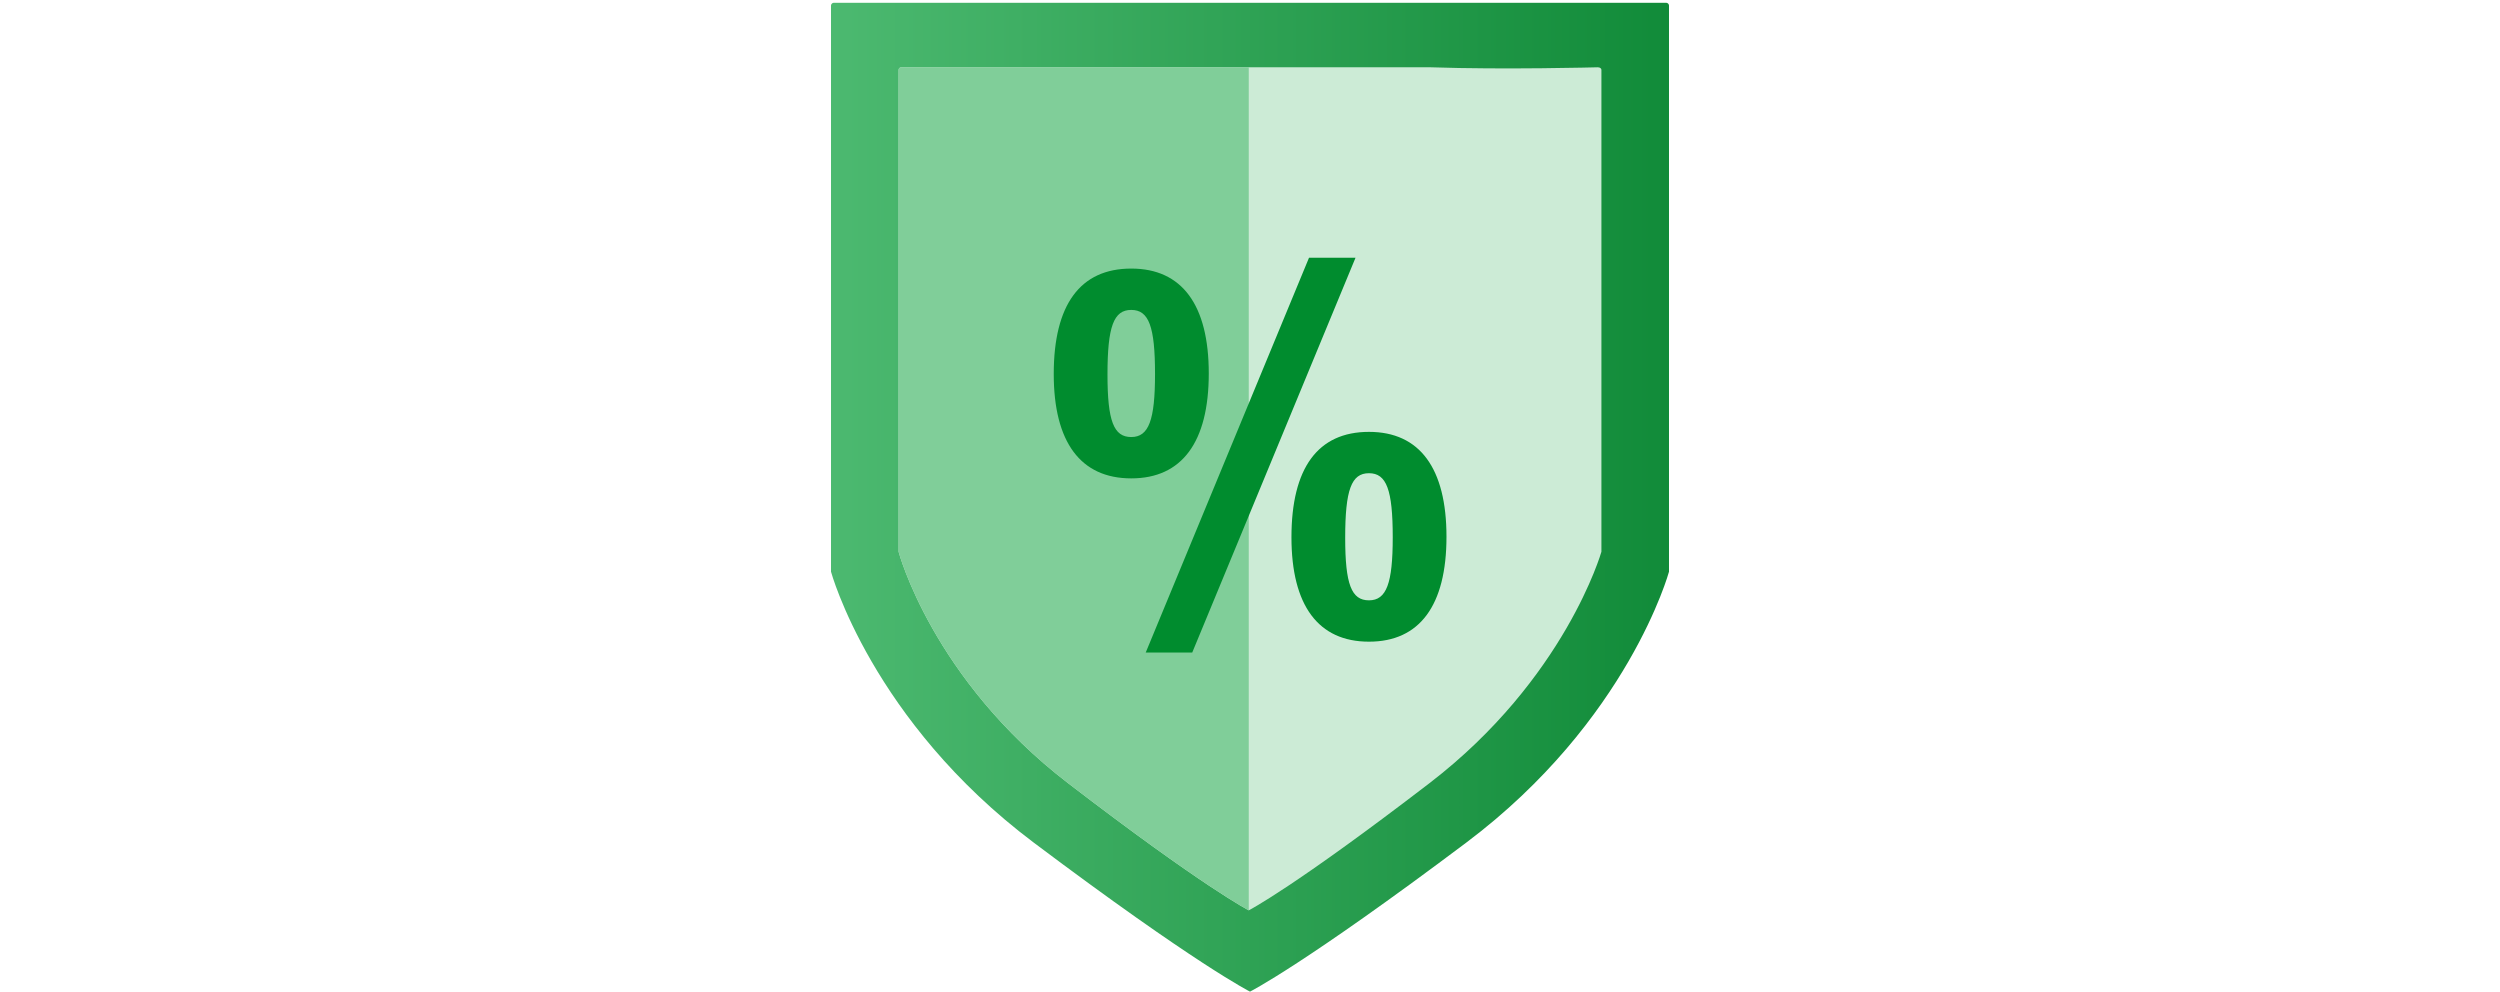
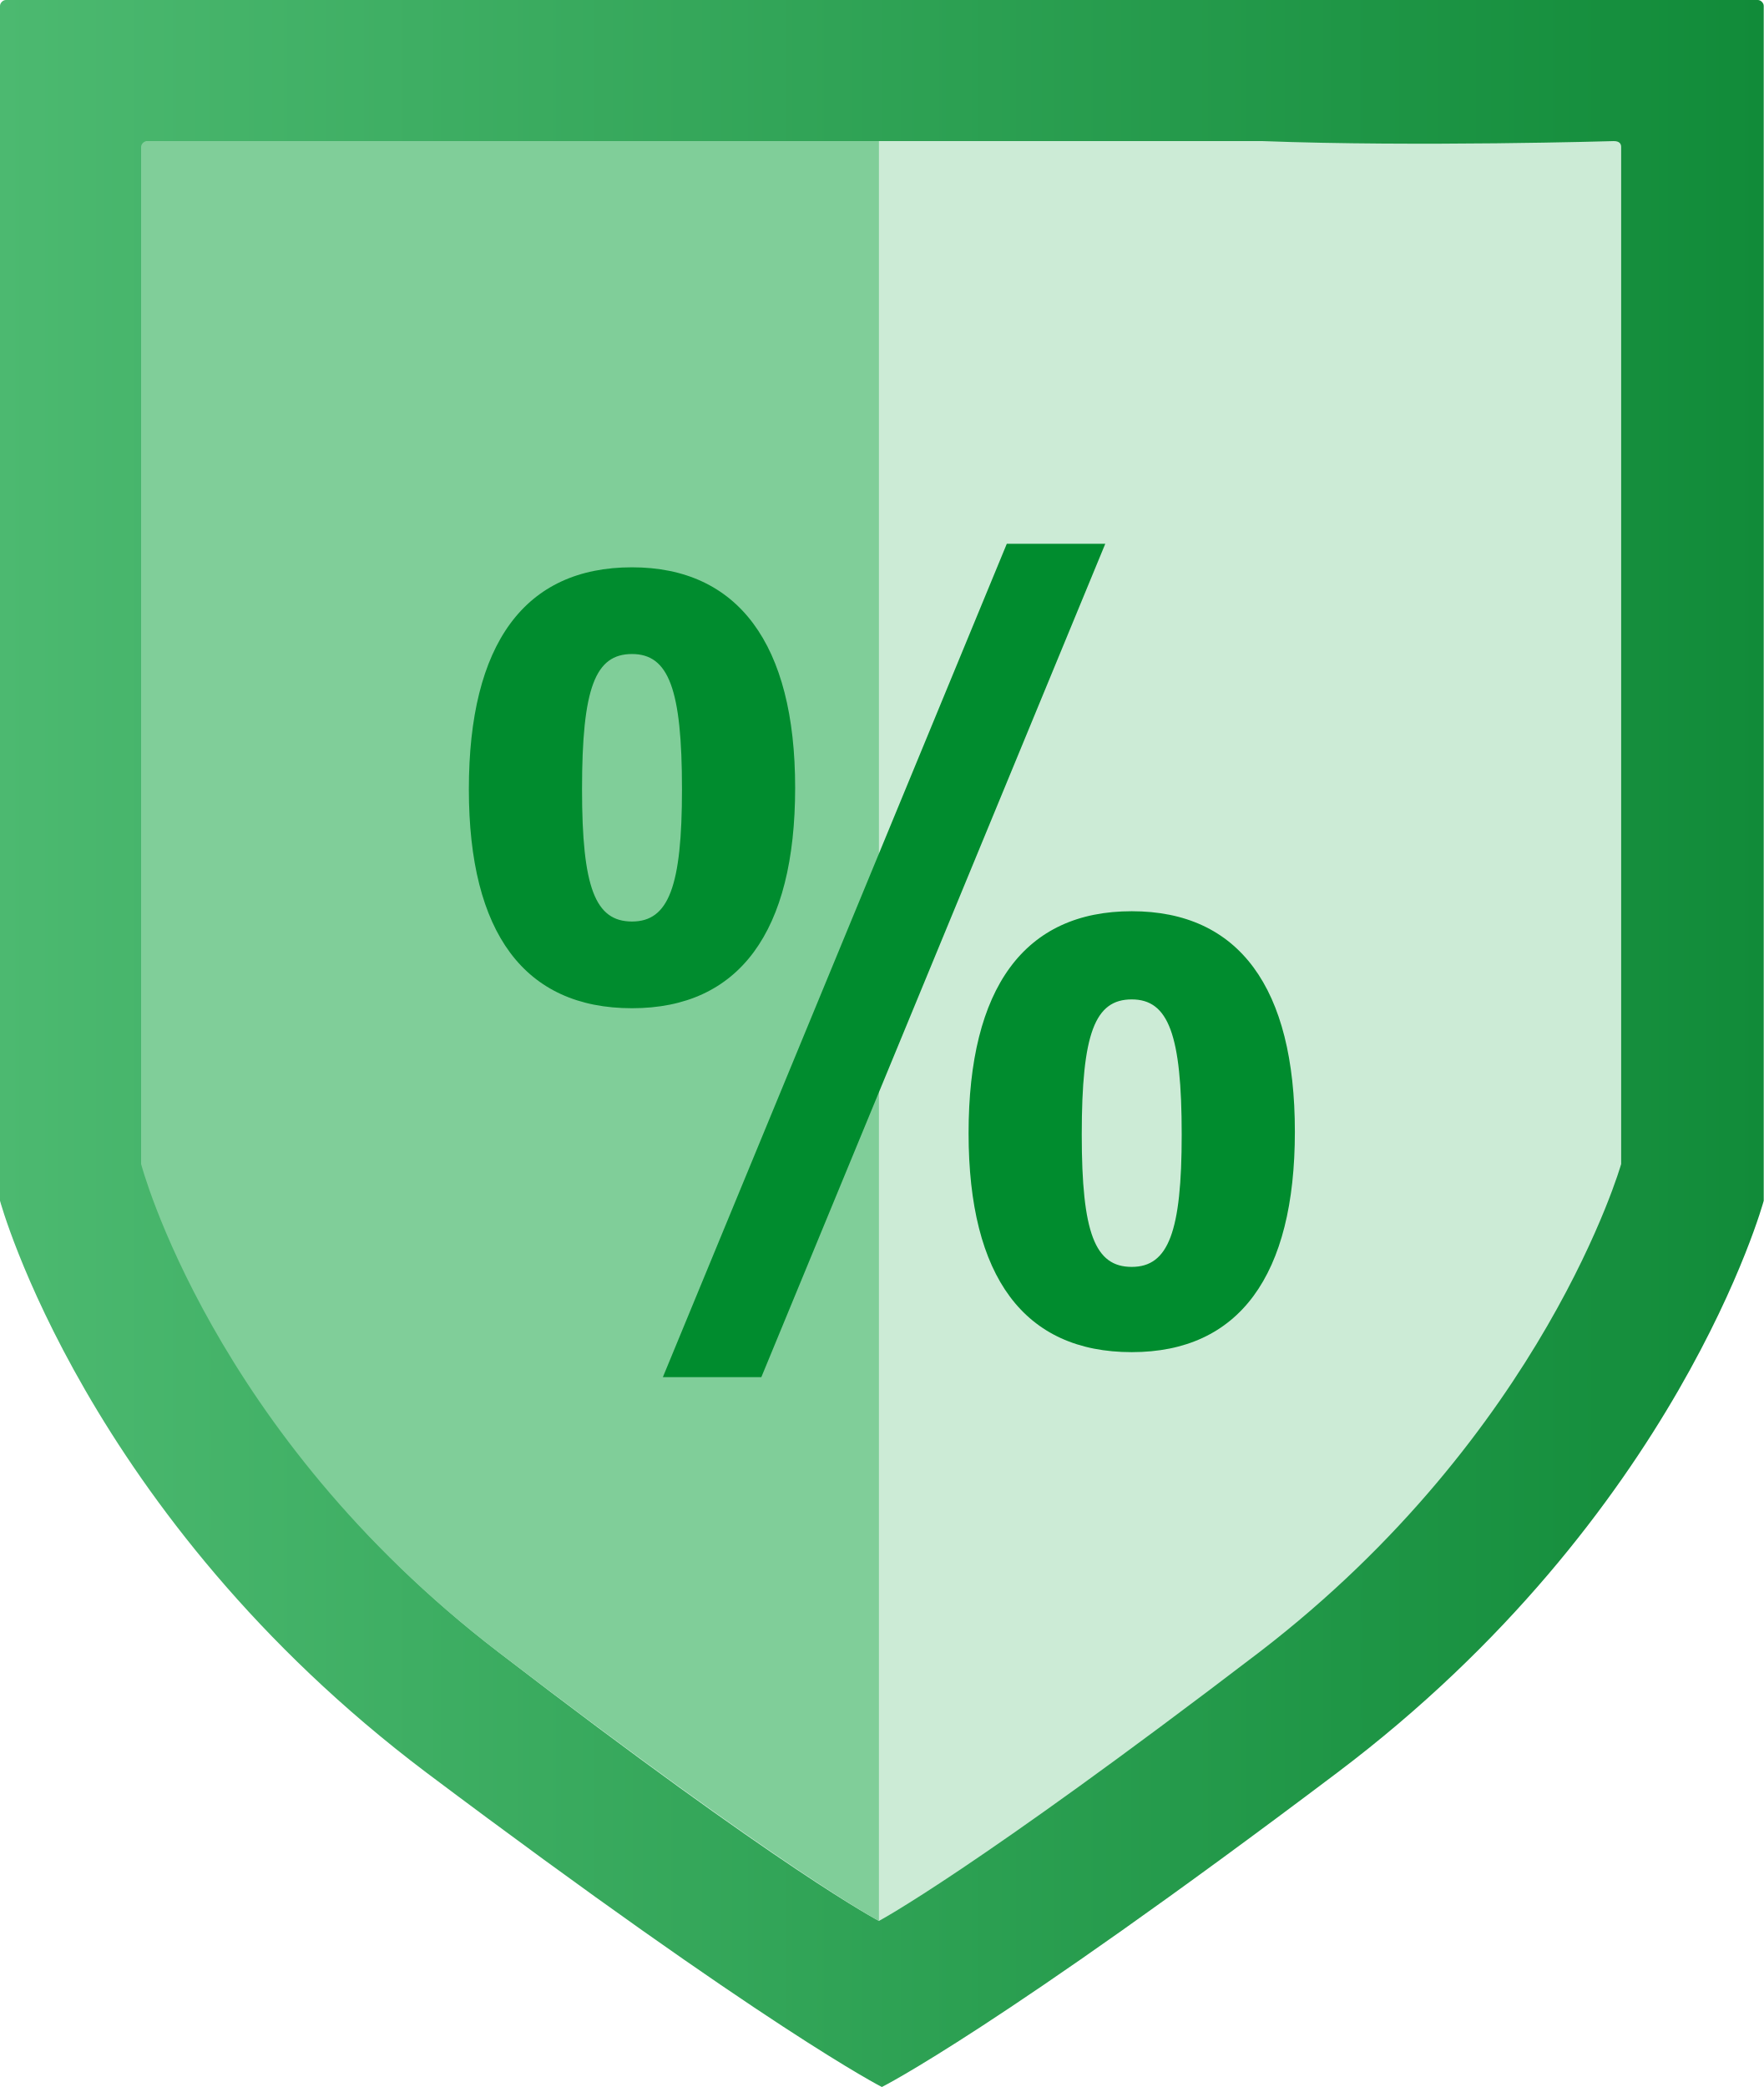
- <svg xmlns="http://www.w3.org/2000/svg" width="358" height="142" viewBox="0 0 358 142" fill="none">
-   <path d="M209.968 0.398H238.613C238.806 0.398 239 0.592 239 0.786V81.868C239 81.868 233.194 103.205 209.968 120.663C186.742 138.12 179 142 179 142C179 142 171.258 138.12 148.032 120.663C124.806 103.205 119 81.868 119 81.868V0.786C119 0.592 119.194 0.398 119.387 0.398H148.032H209.968Z" fill="url(#paint0_linear)" />
-   <path d="M204.875 9.636C215.404 10 228.788 9.636 228.788 9.636C229.144 9.636 229.323 9.818 229.323 10V79.012C229.323 79.012 224.148 97.221 204.697 112.152C185.246 127.084 178.822 130.361 178.822 130.361C178.822 130.361 172.398 127.084 152.947 112.152C133.496 97.221 128.678 79.012 128.678 79.012V10C128.678 9.818 128.856 9.636 129.035 9.636H204.875Z" fill="#CCEBD6" />
-   <path d="M179 9.636L165.974 9.636C165.974 9.636 164.546 9.636 152.947 9.636C141.348 9.636 129.035 9.636 129.035 9.636C128.856 9.636 128.678 9.818 128.678 10V79.012C128.678 79.012 133.496 97.221 152.947 112.153C172.398 127.084 178.822 130.361 178.822 130.361V9.636L179 9.636Z" fill="#80CE99" />
-   <path d="M196.036 61.844C188.71 61.844 184.936 67.024 184.936 76.94C184.936 86.708 188.784 91.888 196.036 91.888C203.288 91.888 207.136 86.708 207.136 76.866C207.136 67.024 203.288 61.844 196.036 61.844ZM196.036 67.764C198.552 67.764 199.44 70.132 199.44 76.94C199.44 83.526 198.552 85.968 196.036 85.968C193.52 85.968 192.632 83.674 192.632 77.014C192.632 70.132 193.52 67.764 196.036 67.764ZM161.996 38.46C154.67 38.46 150.896 43.64 150.896 53.556C150.896 63.324 154.744 68.504 161.996 68.504C169.248 68.504 173.096 63.324 173.096 53.482C173.096 43.64 169.248 38.46 161.996 38.46ZM161.996 44.38C164.512 44.38 165.4 46.748 165.4 53.556C165.4 60.142 164.512 62.584 161.996 62.584C159.48 62.584 158.592 60.29 158.592 53.63C158.592 46.748 159.48 44.38 161.996 44.38ZM164.068 93.442H170.728L194.112 36.906H187.452L164.068 93.442Z" fill="#008C2E" />
-   <defs>
-     <linearGradient id="paint0_linear" x1="239" y1="48" x2="119" y2="48" gradientUnits="userSpaceOnUse">
-       <stop stop-color="#118B39" />
-       <stop offset="1" stop-color="#4CB970" />
-     </linearGradient>
-   </defs>
+ <svg xmlns="http://www.w3.org/2000/svg" version="1.1" id="Ebene_1" x="0px" y="0px" viewBox="0 0 120 142" style="enable-background:new 0 0 120 142;" xml:space="preserve">
+   <style type="text/css">
+ 	.st0{fill:url(#SVGID_1_);}
+ 	.st1{fill:#CCEBD6;}
+ 	.st2{fill:#80CE99;}
+ 	.st3{fill:#008C2E;}
+ </style>
+   <linearGradient id="SVGID_1_" gradientUnits="userSpaceOnUse" x1="120" y1="1007" x2="9.094947e-13" y2="1007" gradientTransform="matrix(1 0 0 1 0 -936)">
+     <stop offset="0" style="stop-color:#118B39" />
+     <stop offset="1" style="stop-color:#4CB970" />
+   </linearGradient>
+   <path class="st0" d="M91,0h28.6c0.2,0,0.4,0.2,0.4,0.4v81.3c0,0-5.8,21.4-29,38.9S60,142,60,142s-7.7-3.9-31-21.4  C5.8,103.1,0,81.7,0,81.7V0.4C0,0.2,0.2,0,0.4,0H29H91z" />
+   <path class="st1" d="M85.9,9.6c10.5,0.4,23.9,0,23.9,0c0.4,0,0.5,0.2,0.5,0.4v69.2c0,0-5.2,18.3-24.6,33.2  c-19.5,14.9-25.9,18.3-25.9,18.3s-6.4-3.3-25.9-18.3C14.5,97.5,9.7,79.2,9.7,79.2V10c0-0.2,0.2-0.4,0.4-0.4H85.9z" />
+   <path class="st2" d="M60,9.6H47c0,0-1.4,0-13,0s-24,0-24,0c-0.2,0-0.4,0.2-0.4,0.4v69.2c0,0,4.8,18.3,24.3,33.2s25.9,18.3,25.9,18.3  V9.6H60z" />
+   <path class="st3" d="M77,62c-7.3,0-11.1,5.2-11.1,15.1c0,9.8,3.8,14.9,11.1,14.9s11.1-5.2,11.1-15S84.3,62,77,62z M77,68  c2.5,0,3.4,2.4,3.4,9.2c0,6.6-0.9,9-3.4,9s-3.4-2.3-3.4-9C73.6,70.3,74.5,68,77,68z M43,38.6c-7.3,0-11.1,5.2-11.1,15.1  c0,9.8,3.8,14.9,11.1,14.9s11.1-5.2,11.1-15S50.2,38.6,43,38.6z M43,44.5c2.5,0,3.4,2.4,3.4,9.2c0,6.6-0.9,9-3.4,9s-3.4-2.3-3.4-9  C39.6,46.8,40.5,44.5,43,44.5z M45.1,93.7h6.7L75.2,37h-6.7L45.1,93.7z" />
</svg>
